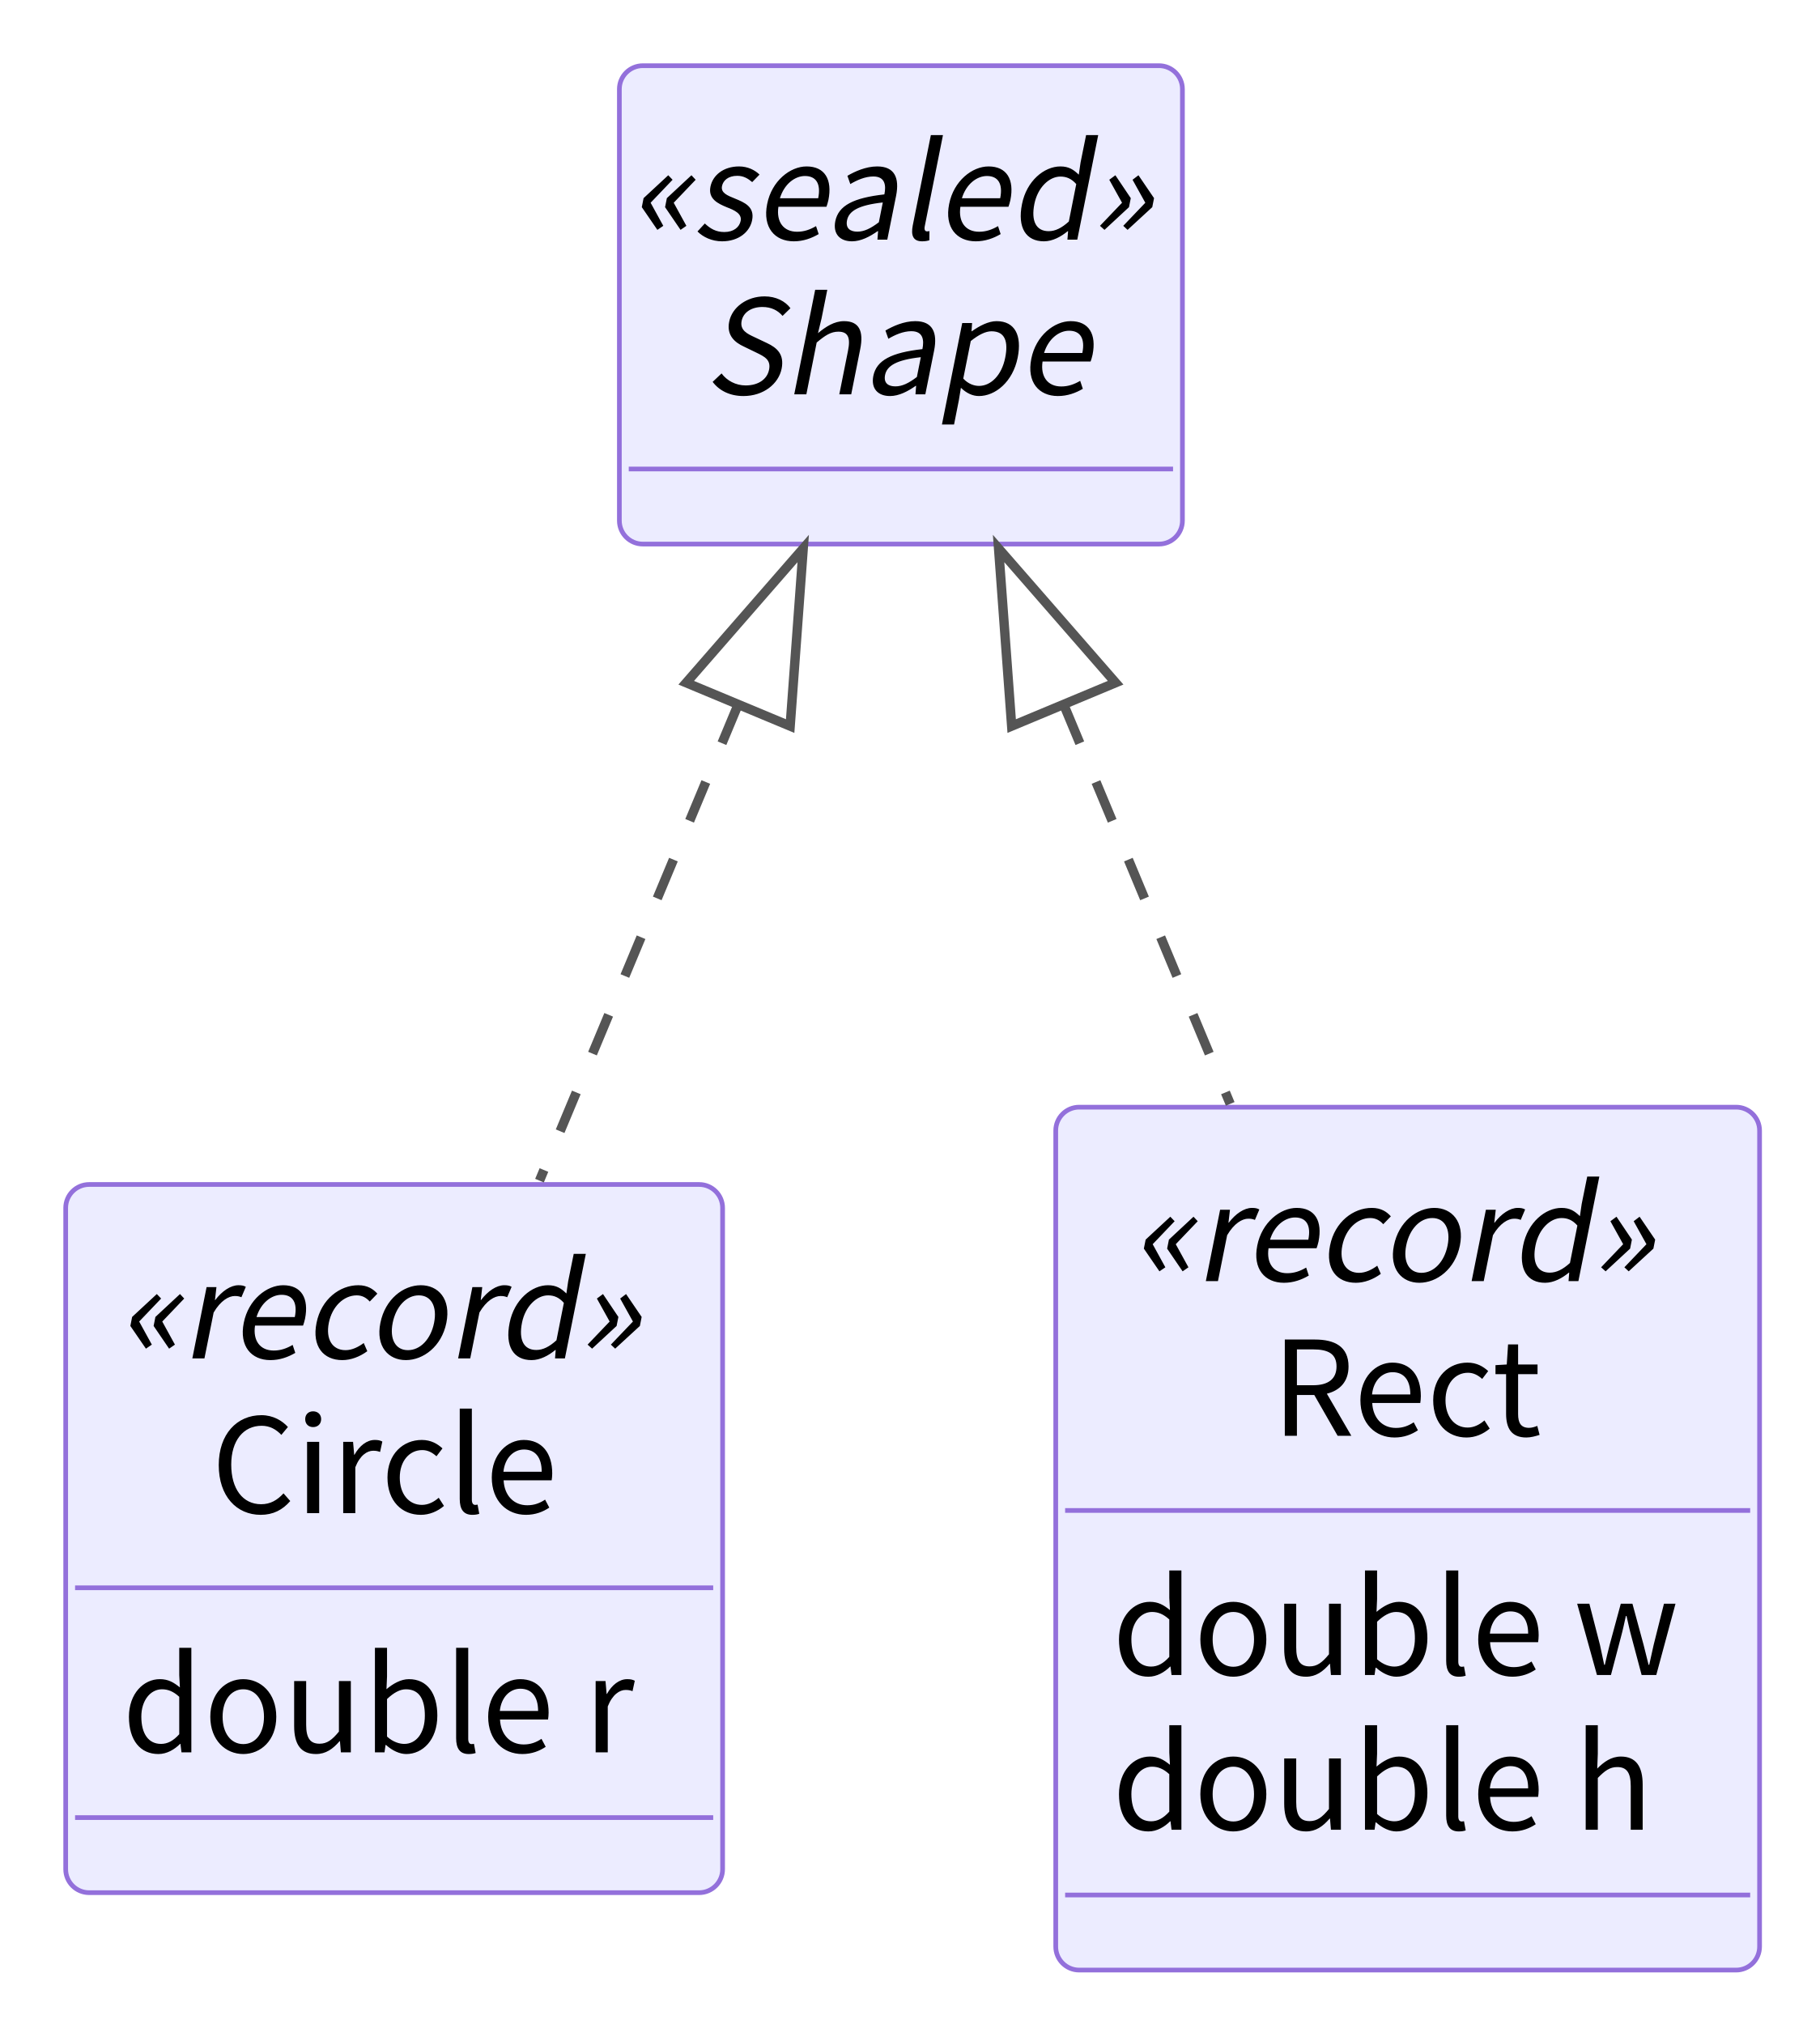
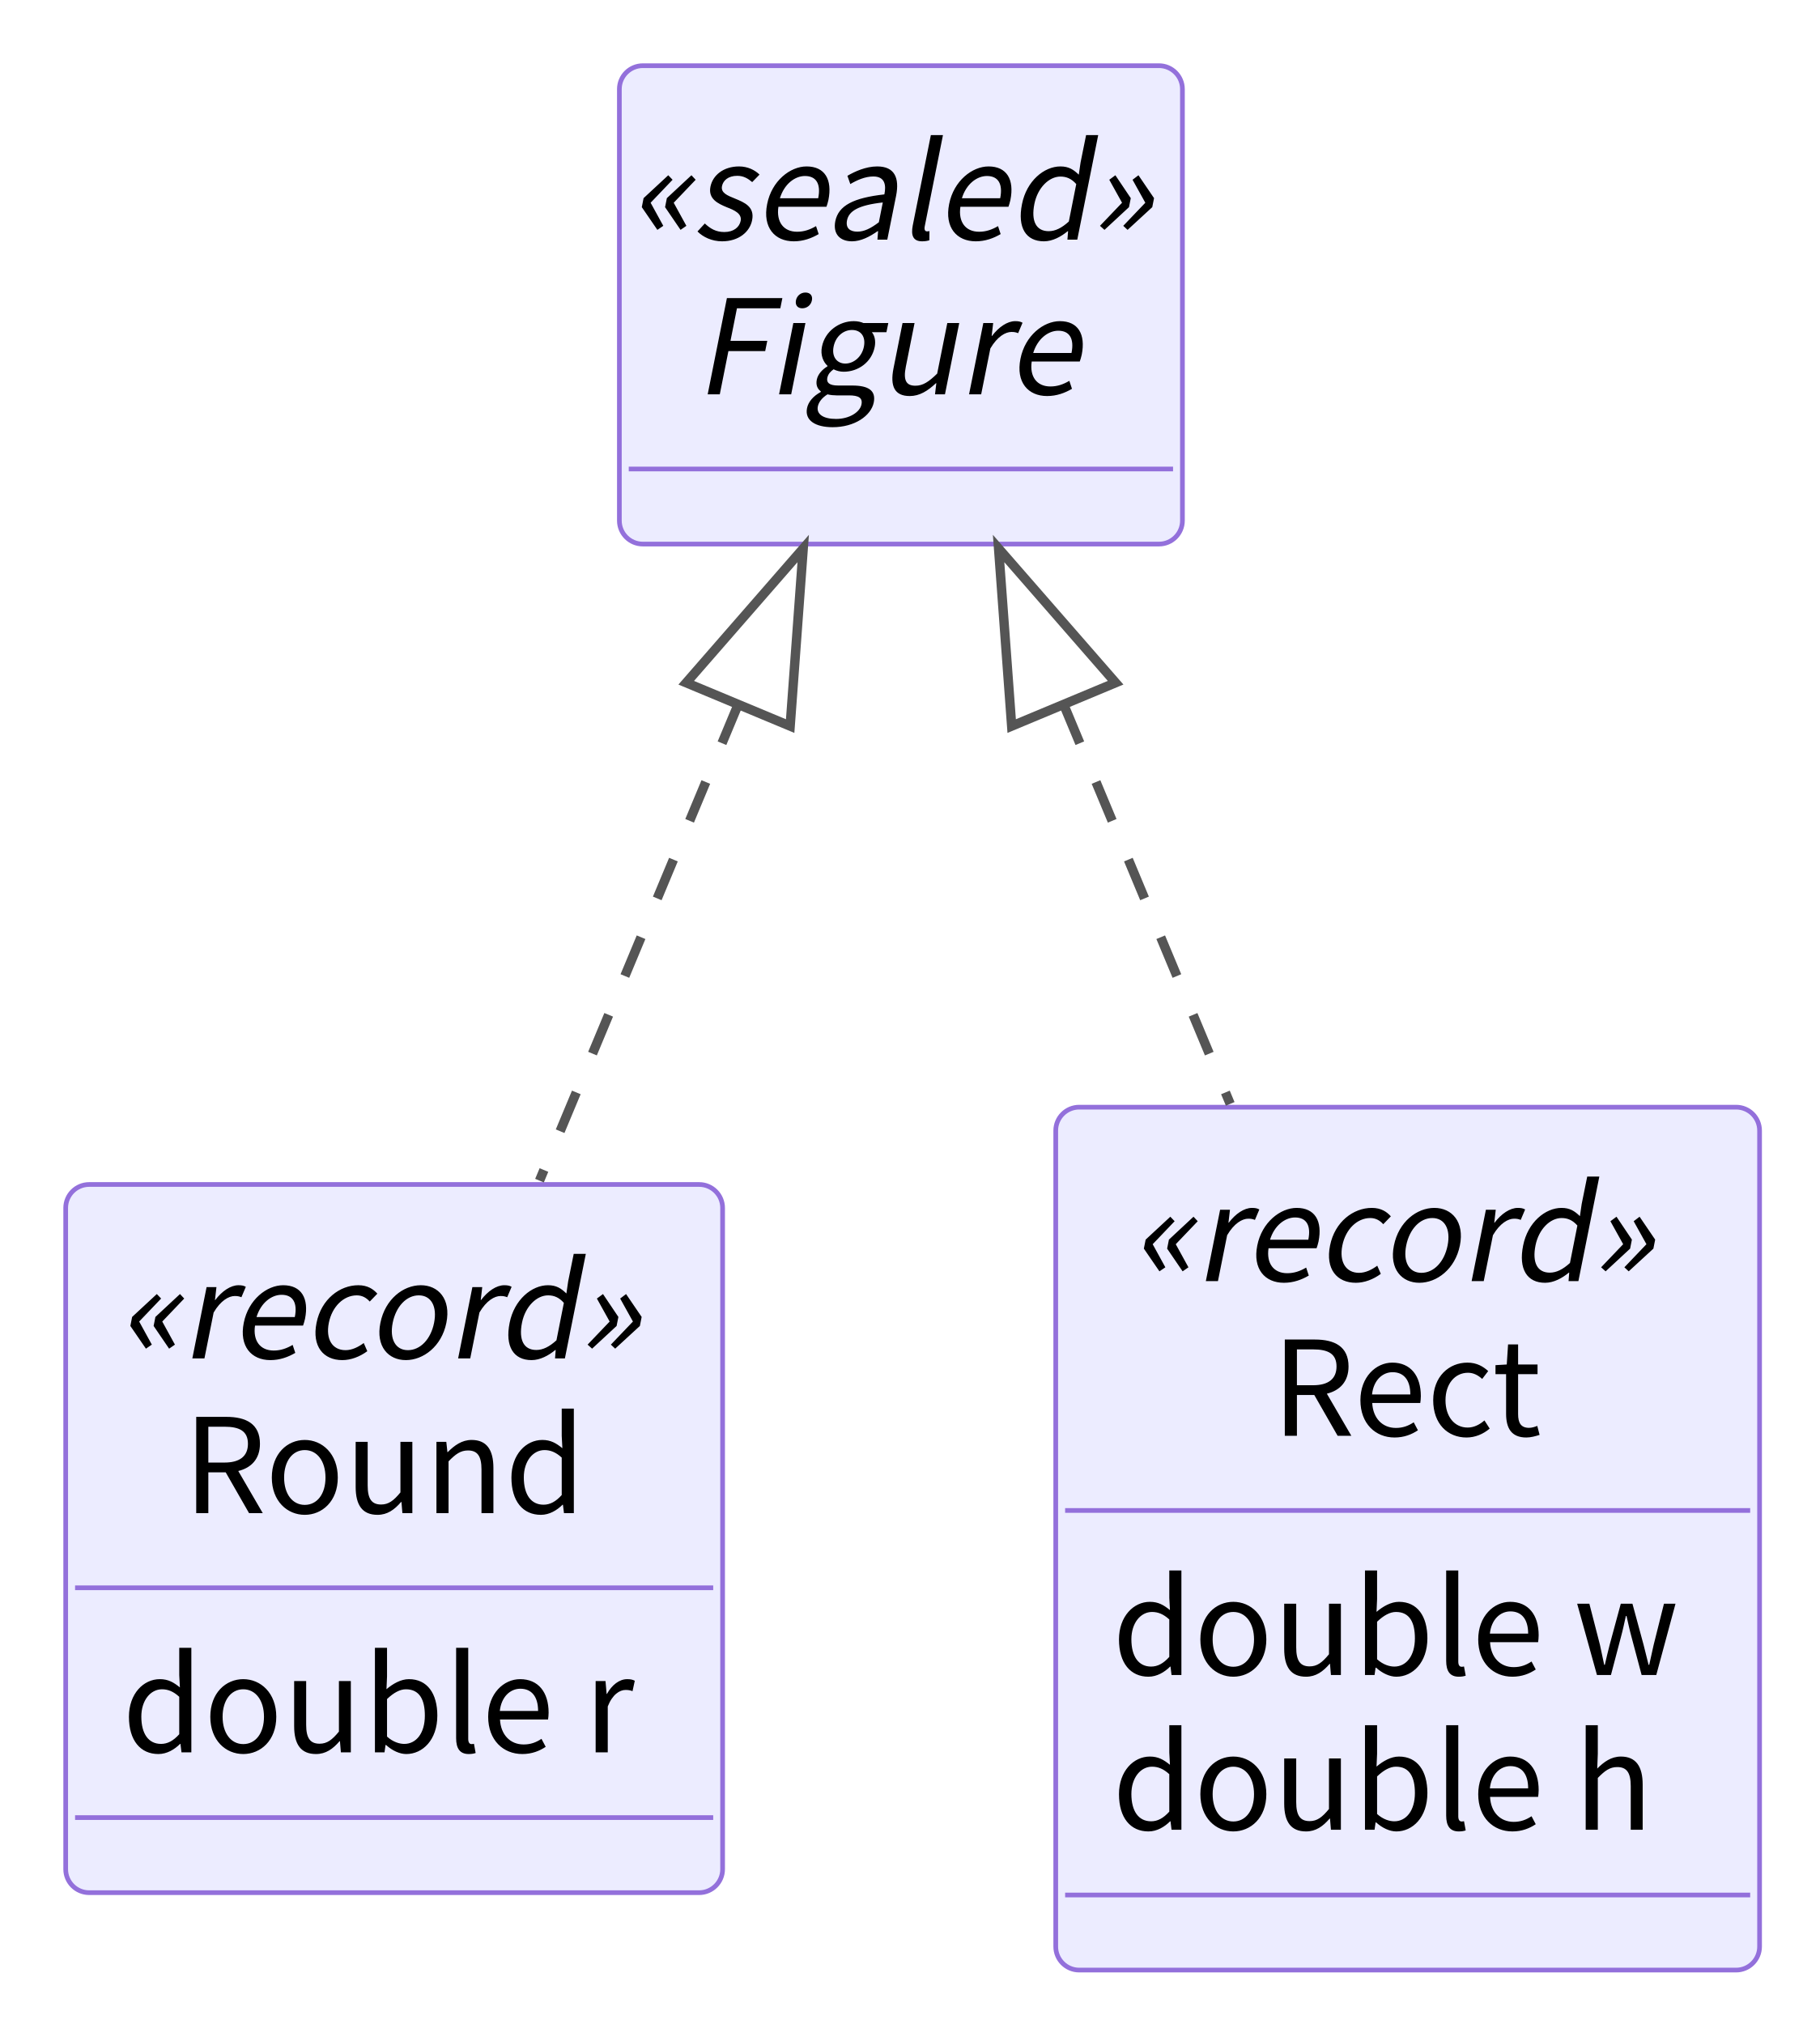
<svg xmlns="http://www.w3.org/2000/svg" contentStyleType="text/css" height="337.5px" preserveAspectRatio="none" style="width:303px;height:337px;background:#FFFFFF;" version="1.1" viewBox="0 0 303 337" width="303.125px" zoomAndPan="magnify">
  <defs />
  <g>
-     <g id="elem_Shape">
-       <rect codeLine="4" fill="#ECECFF" height="79.651" id="Shape" rx="3.906" ry="3.906" style="stroke:#9370DB;stroke-width:0.781;" width="93.75" x="103.125" y="10.938" />
+     <g id="elem_Figure">
+       <rect codeLine="4" fill="#ECECFF" height="79.651" id="Figure" rx="3.906" ry="3.906" style="stroke:#9370DB;stroke-width:0.781;" width="93.75" x="103.125" y="10.938" />
      <text fill="#000000" font-family="'Noto Sans CJK JP', 'Hiragino Sans', 'Hiragino Kaku Gothic ProN', 'Yu Gothic', 'Meiryo', sans-serif" font-size="21.875" font-style="italic" lengthAdjust="spacing" textLength="90.625" x="104.688" y="39.899">«sealed»</text>
-       <text fill="#000000" font-family="'Noto Sans CJK JP', 'Hiragino Sans', 'Hiragino Kaku Gothic ProN', 'Yu Gothic', 'Meiryo', sans-serif" font-size="21.875" font-style="italic" lengthAdjust="spacing" textLength="65.625" x="117.188" y="65.662">Shape</text>
+       <text fill="#000000" font-family="'Noto Sans CJK JP', 'Hiragino Sans', 'Hiragino Kaku Gothic ProN', 'Yu Gothic', 'Meiryo', sans-serif" font-size="21.875" font-style="italic" lengthAdjust="spacing" textLength="68.75" x="115.625" y="65.662">Figure</text>
      <line style="stroke:#9370DB;stroke-width:0.781;" x1="104.688" x2="195.312" y1="78.088" y2="78.088" />
    </g>
-     <g id="elem_Circle">
-       <rect codeLine="5" fill="#ECECFF" height="117.914" id="Circle" rx="3.906" ry="3.906" style="stroke:#9370DB;stroke-width:0.781;" width="109.375" x="10.938" y="197.219" />
+     <g id="elem_Round">
+       <rect codeLine="5" fill="#ECECFF" height="117.914" id="Round" rx="3.906" ry="3.906" style="stroke:#9370DB;stroke-width:0.781;" width="109.375" x="10.938" y="197.219" />
      <text fill="#000000" font-family="'Noto Sans CJK JP', 'Hiragino Sans', 'Hiragino Kaku Gothic ProN', 'Yu Gothic', 'Meiryo', sans-serif" font-size="21.875" font-style="italic" lengthAdjust="spacing" textLength="92.188" x="19.531" y="226.18">«record»</text>
-       <text fill="#000000" font-family="'Noto Sans CJK JP', 'Hiragino Sans', 'Hiragino Kaku Gothic ProN', 'Yu Gothic', 'Meiryo', sans-serif" font-size="21.875" lengthAdjust="spacing" textLength="60.938" x="35.156" y="251.943">Circle</text>
+       <text fill="#000000" font-family="'Noto Sans CJK JP', 'Hiragino Sans', 'Hiragino Kaku Gothic ProN', 'Yu Gothic', 'Meiryo', sans-serif" font-size="21.875" lengthAdjust="spacing" textLength="70.312" x="30.469" y="251.943">Round</text>
      <line style="stroke:#9370DB;stroke-width:0.781;" x1="12.5" x2="118.75" y1="264.37" y2="264.37" />
      <text fill="#000000" font-family="'Noto Sans CJK JP', 'Hiragino Sans', 'Hiragino Kaku Gothic ProN', 'Yu Gothic', 'Meiryo', sans-serif" font-size="21.875" lengthAdjust="spacing" textLength="90.625" x="20.312" y="291.768">double r</text>
      <line style="stroke:#9370DB;stroke-width:0.781;" x1="12.5" x2="118.75" y1="302.633" y2="302.633" />
    </g>
    <g id="elem_Rect">
      <rect codeLine="8" fill="#ECECFF" height="143.677" id="Rect" rx="3.906" ry="3.906" style="stroke:#9370DB;stroke-width:0.781;" width="117.188" x="175.781" y="184.344" />
      <text fill="#000000" font-family="'Noto Sans CJK JP', 'Hiragino Sans', 'Hiragino Kaku Gothic ProN', 'Yu Gothic', 'Meiryo', sans-serif" font-size="21.875" font-style="italic" lengthAdjust="spacing" textLength="92.188" x="188.281" y="213.305">«record»</text>
      <text fill="#000000" font-family="'Noto Sans CJK JP', 'Hiragino Sans', 'Hiragino Kaku Gothic ProN', 'Yu Gothic', 'Meiryo', sans-serif" font-size="21.875" lengthAdjust="spacing" textLength="45.312" x="211.719" y="239.068">Rect</text>
      <line style="stroke:#9370DB;stroke-width:0.781;" x1="177.344" x2="291.406" y1="251.495" y2="251.495" />
      <text fill="#000000" font-family="'Noto Sans CJK JP', 'Hiragino Sans', 'Hiragino Kaku Gothic ProN', 'Yu Gothic', 'Meiryo', sans-serif" font-size="21.875" lengthAdjust="spacing" textLength="98.438" x="185.156" y="278.893">double w</text>
      <text fill="#000000" font-family="'Noto Sans CJK JP', 'Hiragino Sans', 'Hiragino Kaku Gothic ProN', 'Yu Gothic', 'Meiryo', sans-serif" font-size="21.875" lengthAdjust="spacing" textLength="95.312" x="185.156" y="304.656">double h</text>
      <line style="stroke:#9370DB;stroke-width:0.781;" x1="177.344" x2="291.406" y1="315.521" y2="315.521" />
    </g>
-     <g id="link_Shape_Circle">
-       <path codeLine="12" d="M122.908,117.286 C110.455,147.145 103.906,162.828 89.828,196.578 " fill="none" id="Shape-backto-Circle" style="stroke:#555555;stroke-width:1.562;stroke-dasharray:7.0,7.0;" />
+     <g id="link_Figure_Round">
+       <path codeLine="12" d="M122.908,117.286 C110.455,147.145 103.906,162.828 89.828,196.578 " fill="none" id="Figure-backto-Round" style="stroke:#555555;stroke-width:1.562;stroke-dasharray:7.0,7.0;" />
      <polygon fill="none" points="133.734,91.328,114.256,113.677,131.561,120.895,133.734,91.328" style="stroke:#555555;stroke-width:1.562;" />
    </g>
-     <g id="link_Shape_Rect">
-       <path codeLine="13" d="M177.097,117.284 C188.019,143.456 191.891,152.75 204.828,183.797 " fill="none" id="Shape-backto-Rect" style="stroke:#555555;stroke-width:1.562;stroke-dasharray:7.0,7.0;" />
+     <g id="link_Figure_Rect">
+       <path codeLine="13" d="M177.097,117.284 C188.019,143.456 191.891,152.75 204.828,183.797 " fill="none" id="Figure-backto-Rect" style="stroke:#555555;stroke-width:1.562;stroke-dasharray:7.0,7.0;" />
      <polygon fill="none" points="166.266,91.328,168.445,120.894,185.749,113.673,166.266,91.328" style="stroke:#555555;stroke-width:1.562;" />
    </g>
  </g>
</svg>
